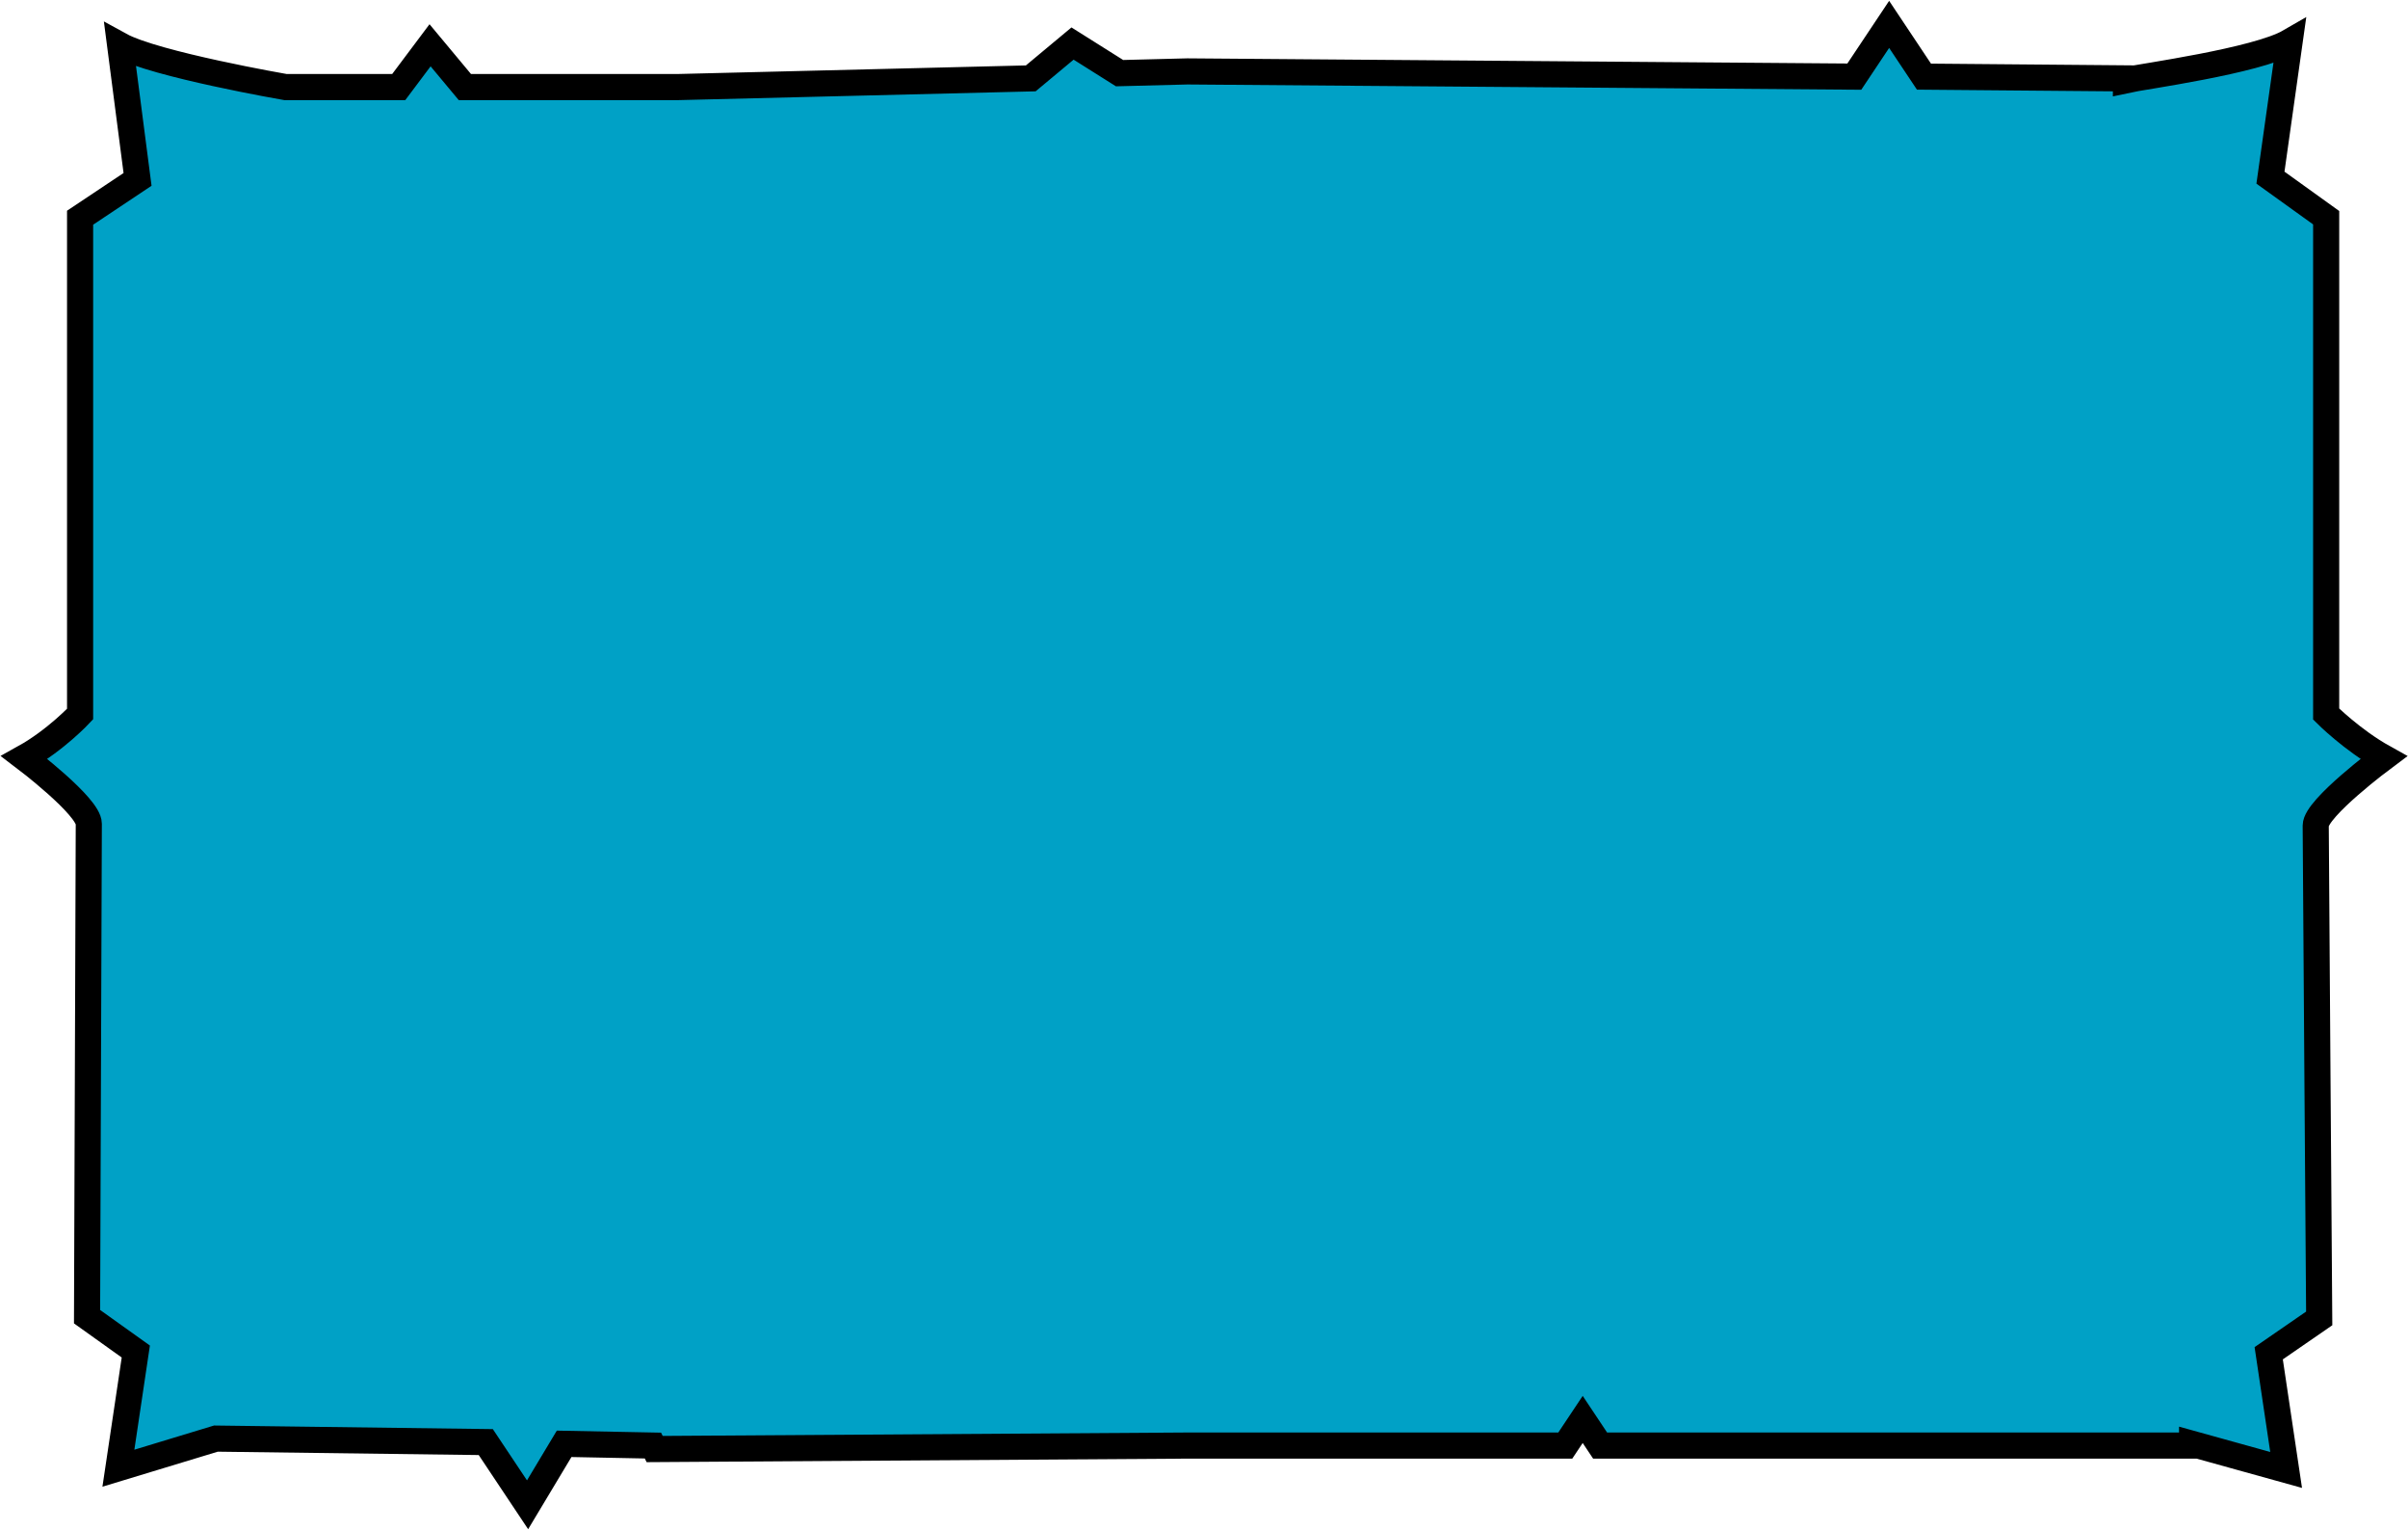
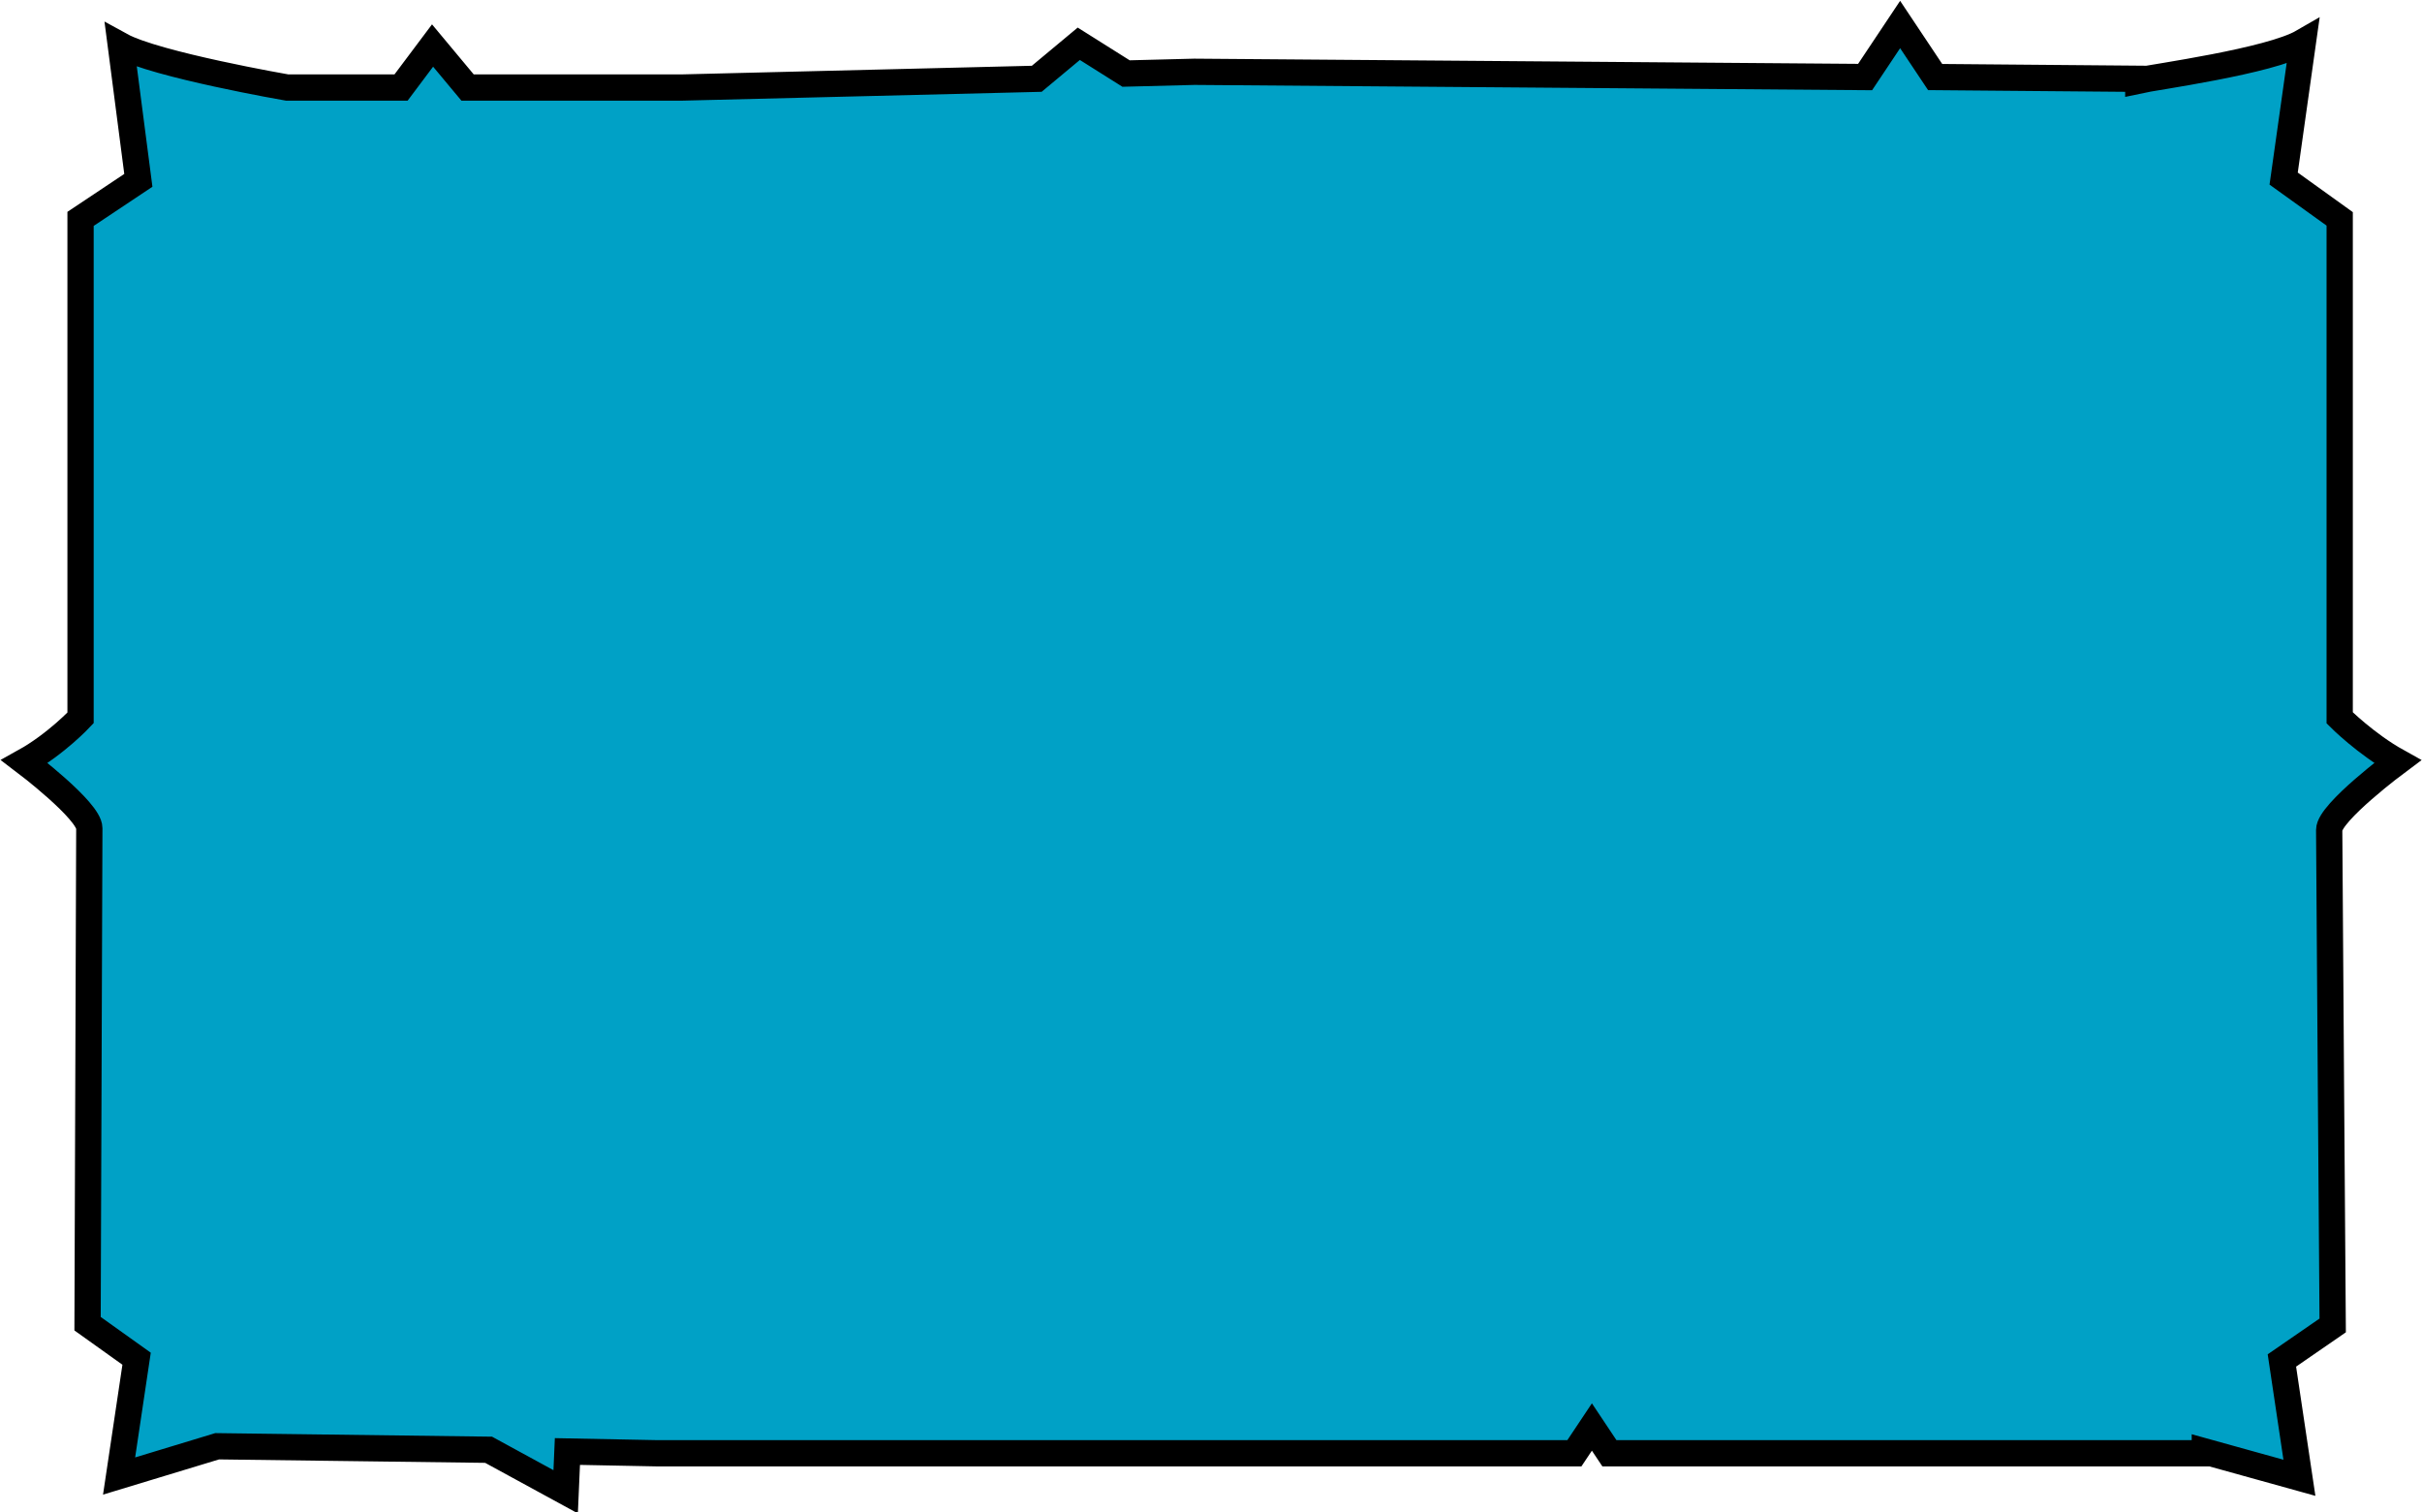
- <svg xmlns="http://www.w3.org/2000/svg" version="1.1" id="Camada_1" x="0px" y="0px" viewBox="-510.9 83.2 138.3 87.8" style="enable-background:new -510.9 83.2 138.3 87.8;" xml:space="preserve" aria-hidden="true" class="img_proficiency">
+ <svg xmlns="http://www.w3.org/2000/svg" version="1.1" id="Camada_1" x="0px" y="0px" viewBox="-410 235.8 138.3 86.3" style="enable-background:new -410 235.8 138.3 86.3;" xml:space="preserve" aria-hidden="true" class="img_proficiency">
  <style type="text/css">
	.st0{fill:#00A1C6;stroke:#000000;stroke-width:1.5;stroke-miterlimit:10;}
</style>
-   <path id="XMLID_133_" class="st0" d="M-374,126.7c-1.8-1-3.3-2.5-3.3-2.5V95.7l-3.2-2.3l1.1-7.8c-1.9,1.1-8.5,2-9.4,2.2v-0.1  l-11.6-0.1l-2-3l-2,3l-38.3-0.3l-3.9,0.1l-2.7-1.7l-2.4,2l-20.3,0.5h-1h-11.2l-2-2.4l-1.8,2.4h-6.5c0,0-7.5-1.3-9.5-2.4l1,7.7  l-3.3,2.2v28.5c0,0-1.4,1.5-3.2,2.5c0,0,3.7,2.8,3.7,3.8s-0.1,28.3-0.1,28.3l2.8,2l-1,6.7l5.6-1.7l15.5,0.2l2.4,3.6l2.1-3.5l5.1,0.1  l0.1,0.2l30.6-0.2h21.7l1-1.5l1,1.5h34v-0.1l5.4,1.5l-1-6.7l2.9-2c0,0-0.2-27.3-0.2-28.3S-374,126.7-374,126.7z" />
+   <path id="XMLID_133_" class="st0" d="M-273.1,279.3c-1.8-1-3.3-2.5-3.3-2.5v-28.5l-3.2-2.3l1.1-7.8c-1.9,1.1-8.5,2-9.4,2.2v-0.1  l-11.6-0.1l-2-3l-2,3l-38.3-0.3l-3.9,0.1l-2.7-1.7l-2.4,2l-20.3,0.5h-1h-11.2l-2-2.4l-1.8,2.4h-6.5c0,0-7.5-1.3-9.5-2.4l1,7.7  l-3.3,2.2v28.5c0,0-1.4,1.5-3.2,2.5c0,0,3.7,2.8,3.7,3.8s-0.1,28.3-0.1,28.3l2.8,2l-1,6.7l5.6-1.7l15.5,0.2l4.4,2.4l0.1-2.3l5.1,0.1  h30.7h21.7l1-1.5l1,1.5h34v-0.1l5.4,1.5l-1-6.7l2.9-2c0,0-0.2-27.3-0.2-28.3S-273.1,279.3-273.1,279.3z" />
</svg>
